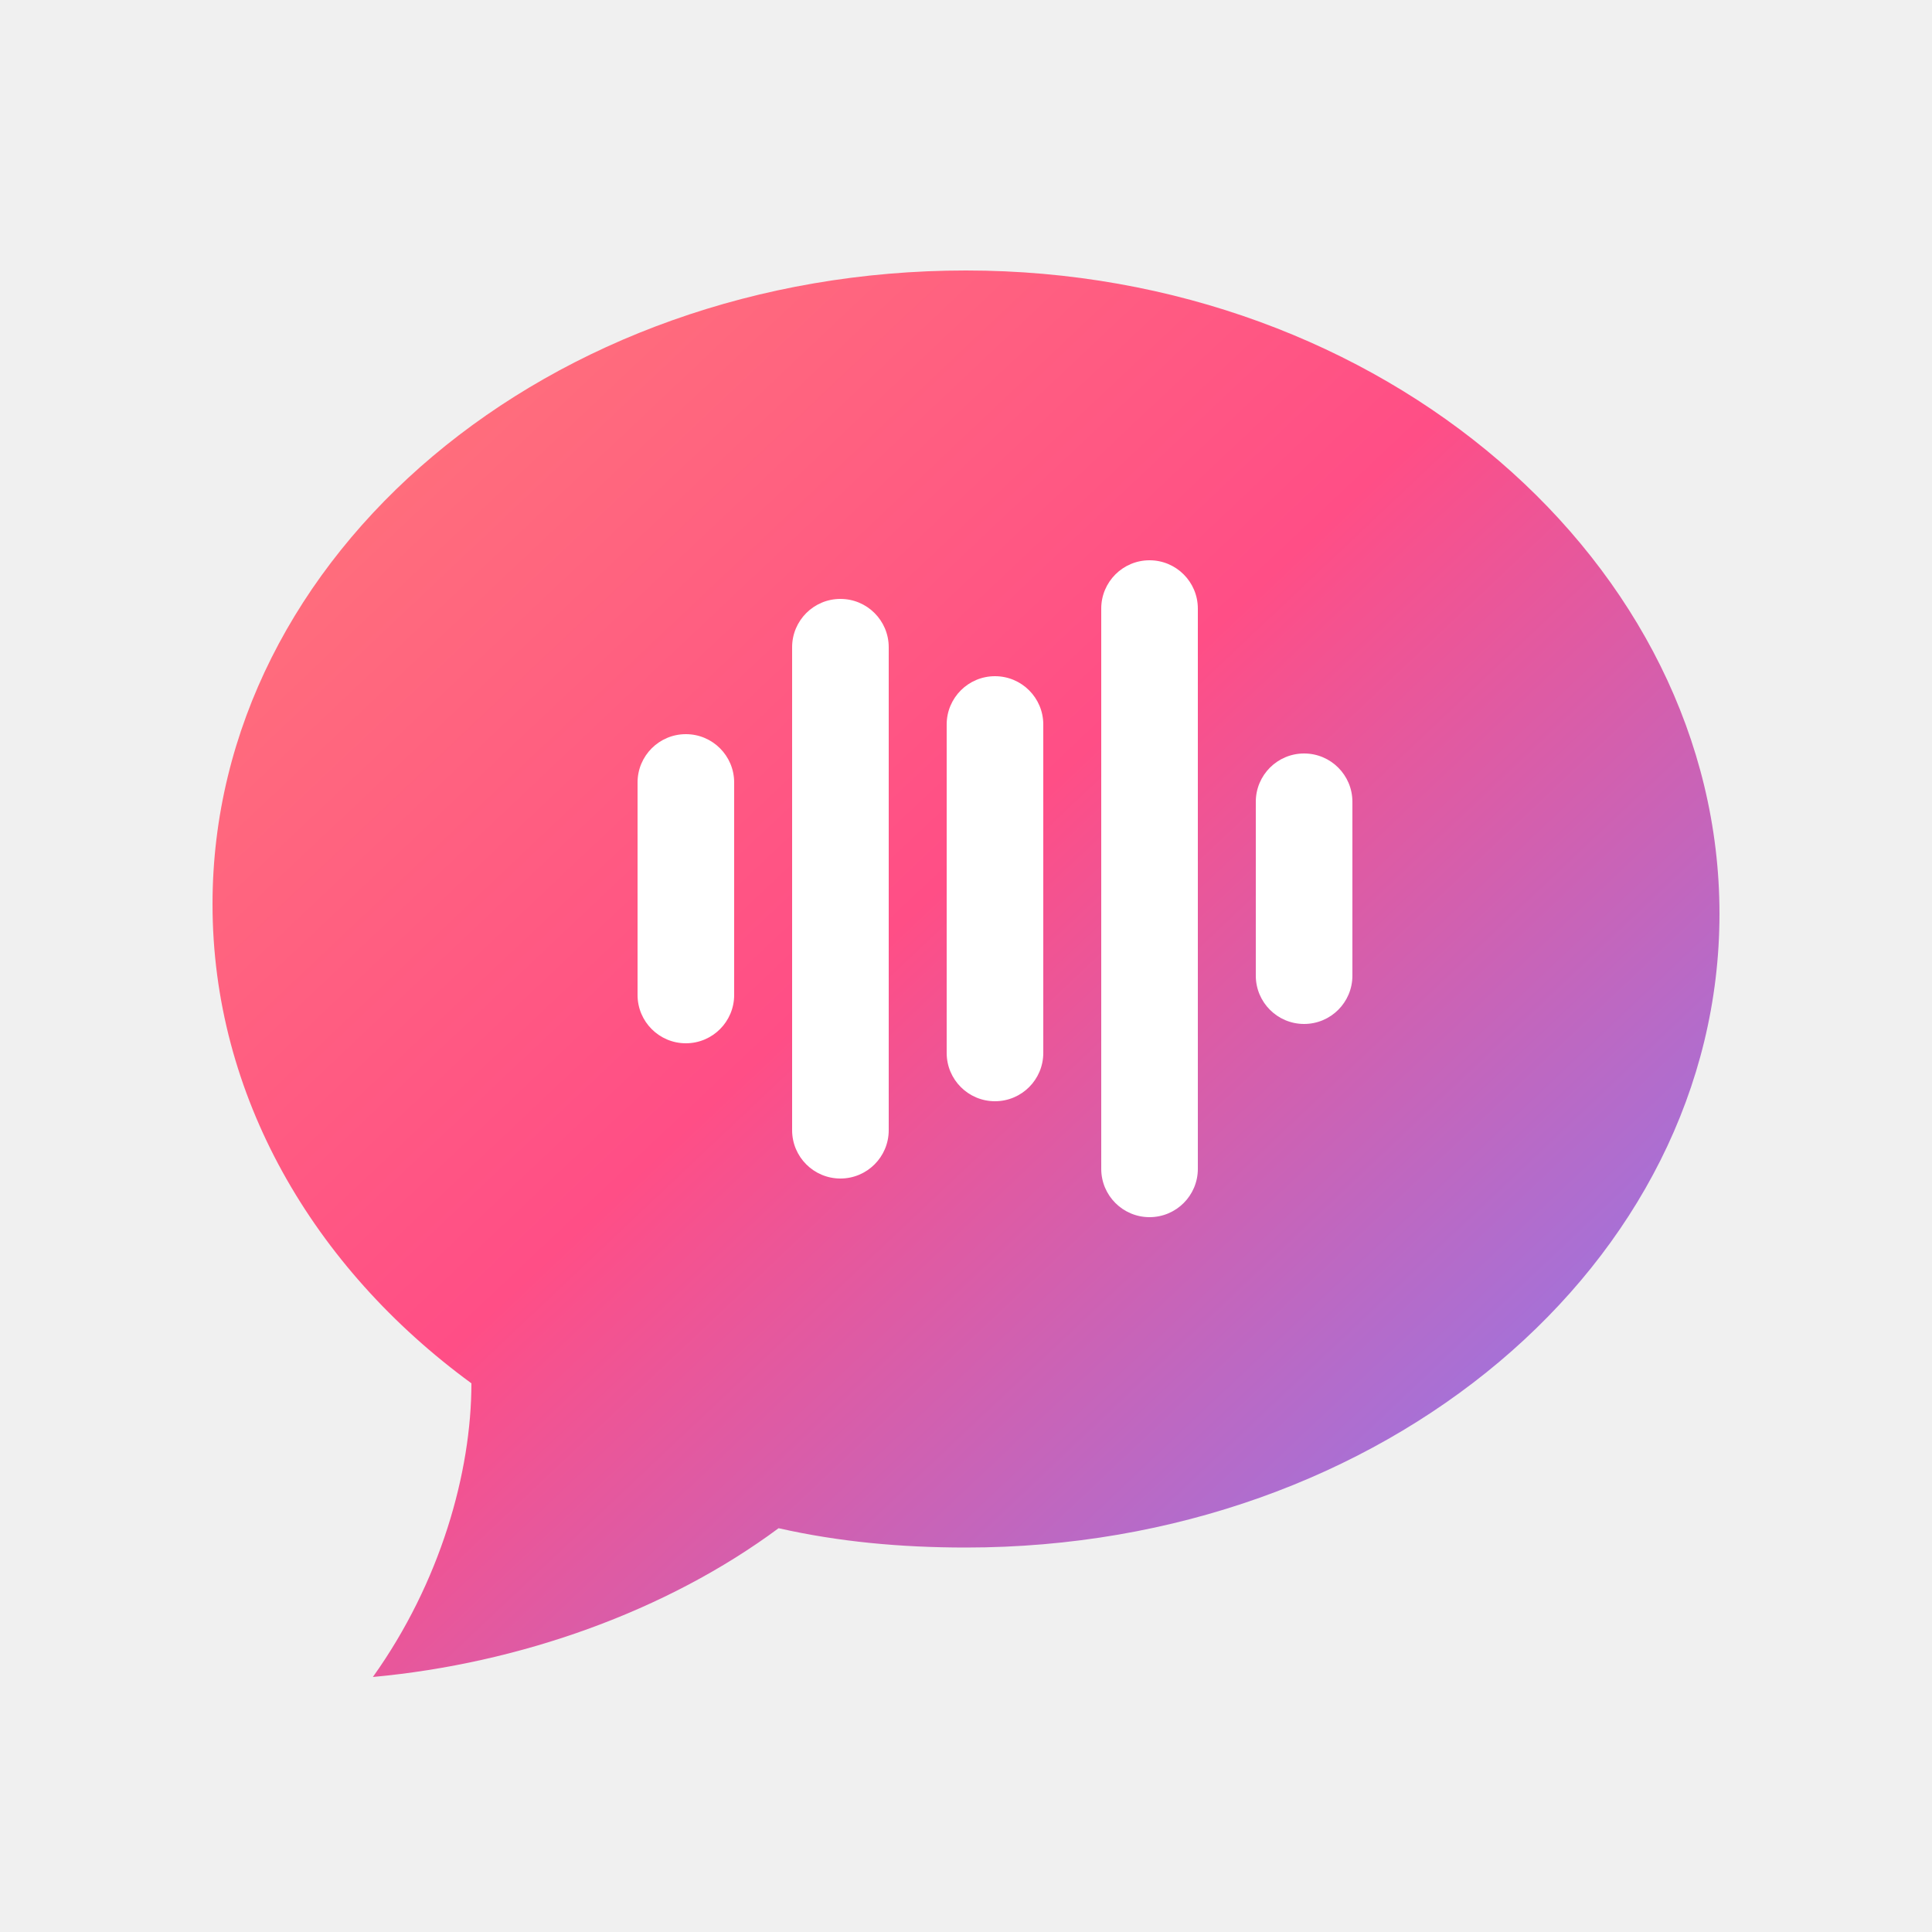
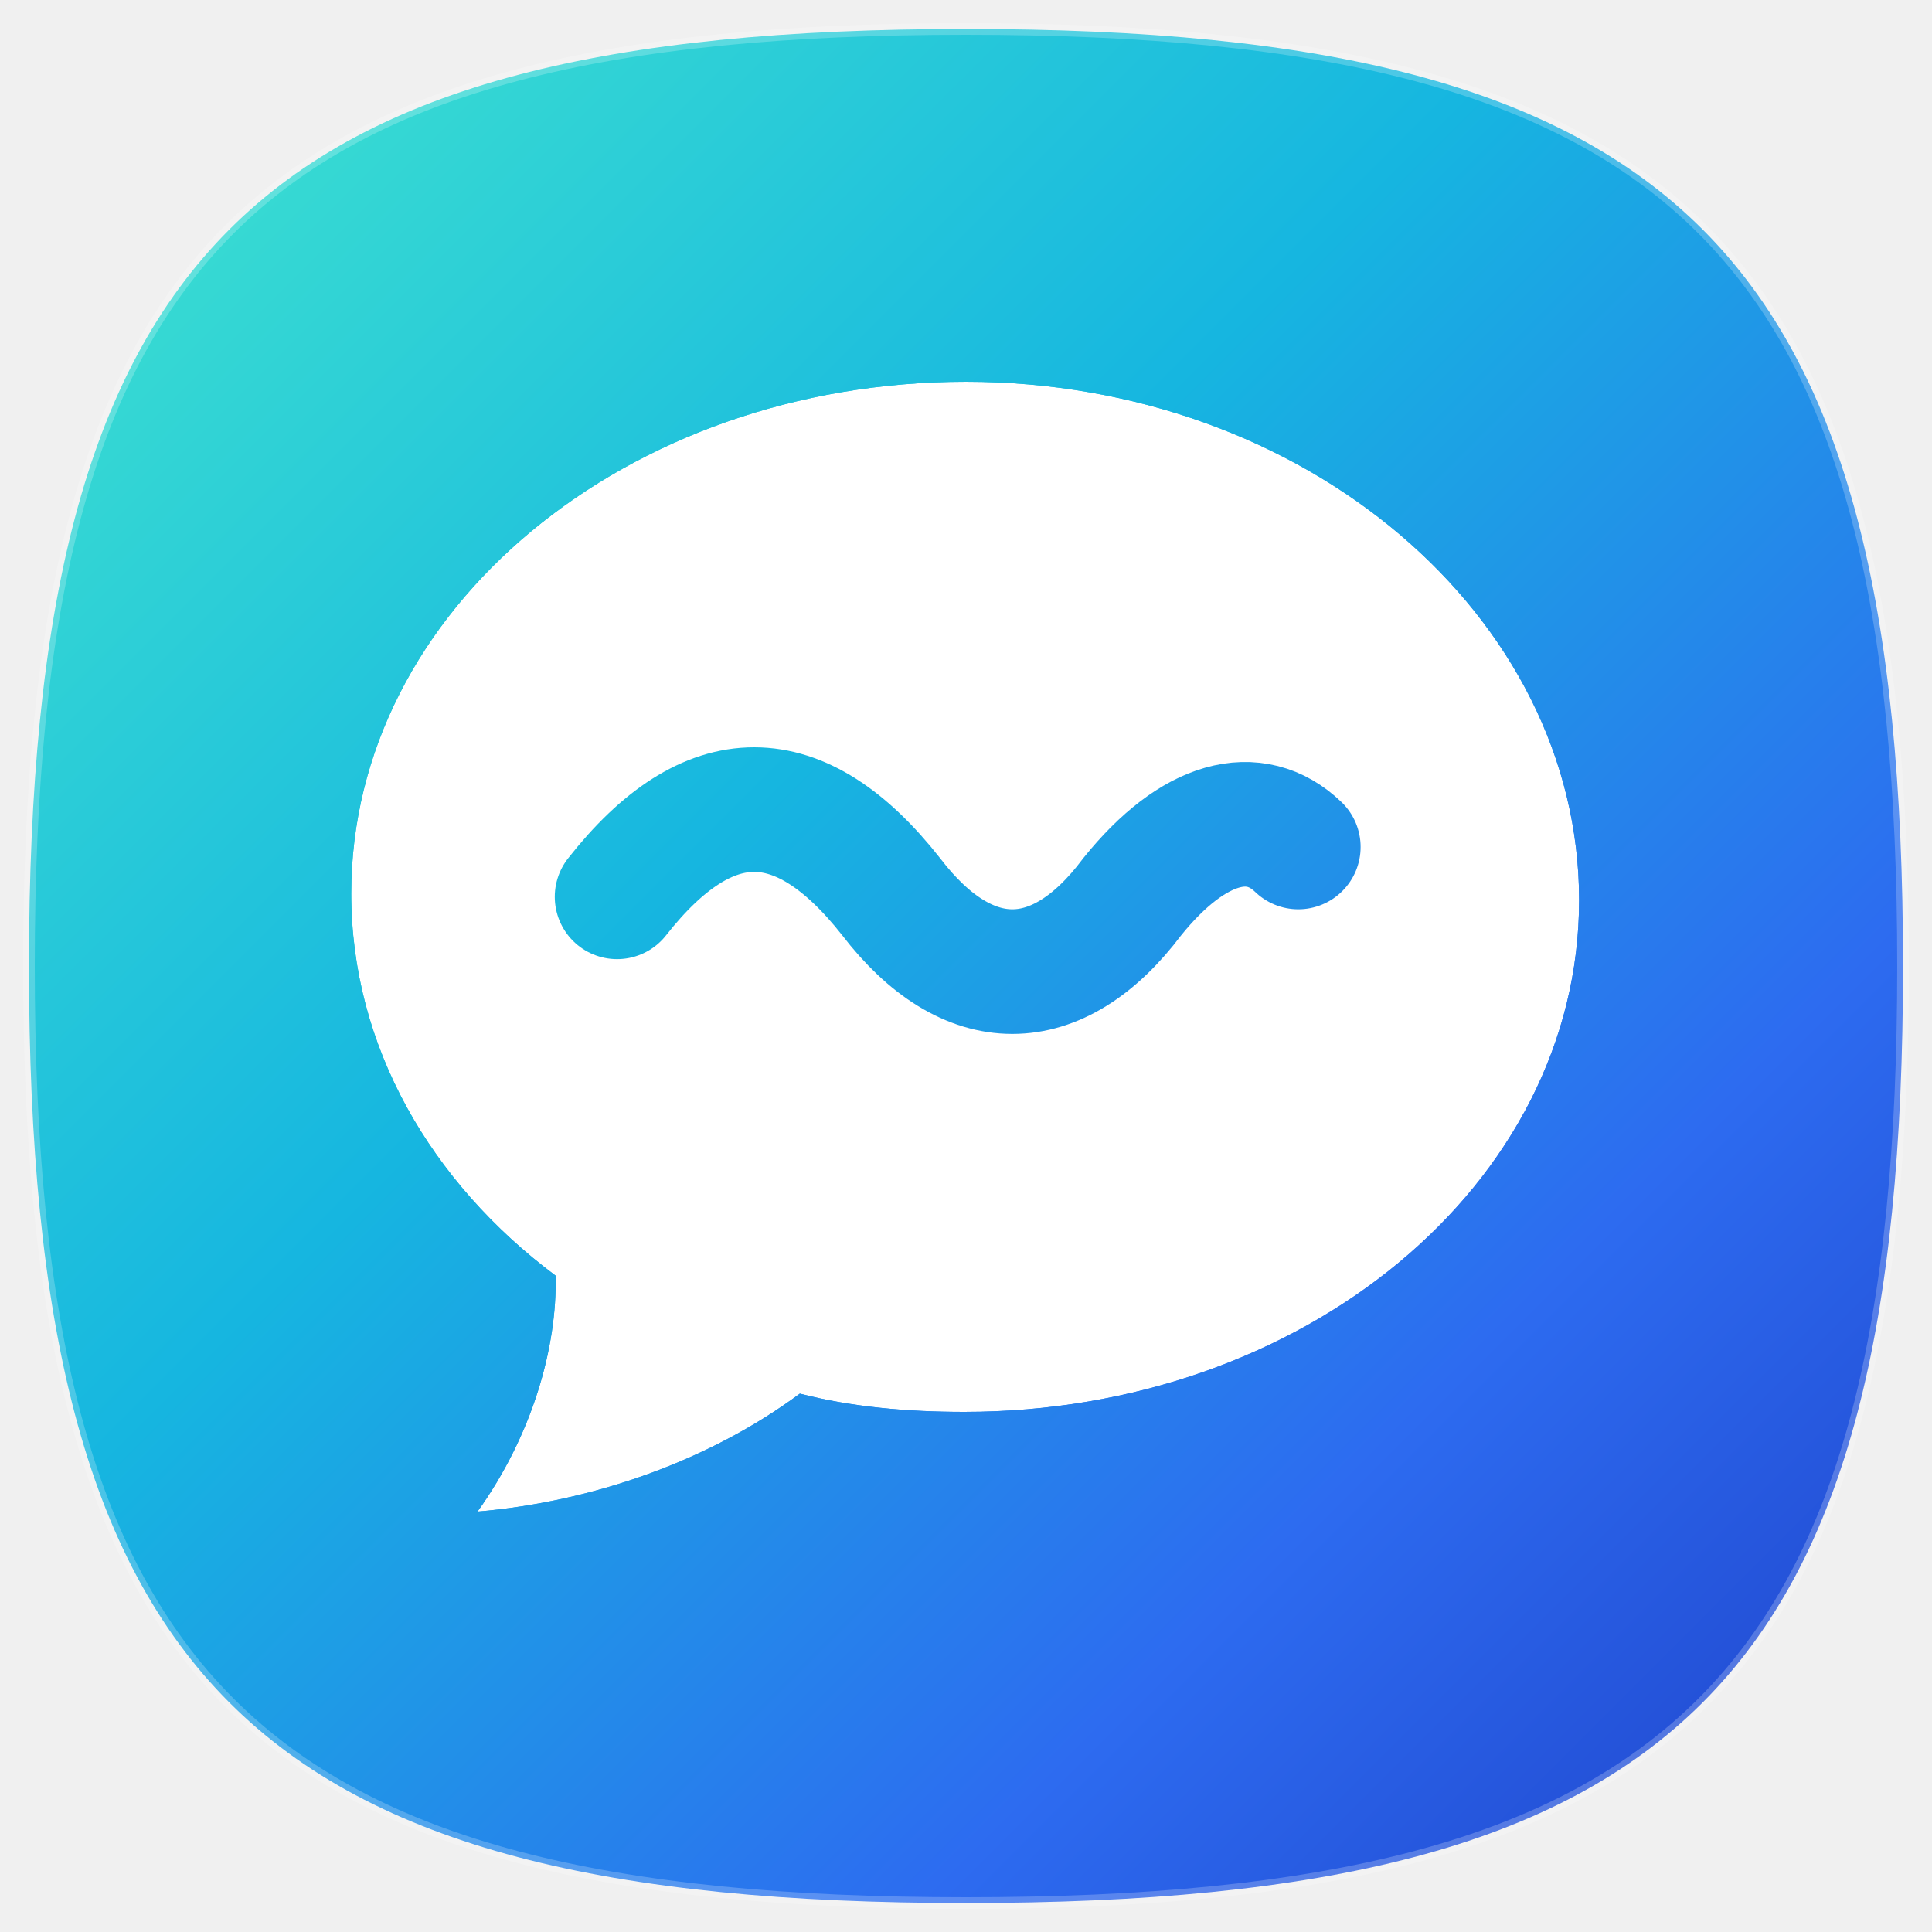
- <svg xmlns="http://www.w3.org/2000/svg" viewBox="0 0 100 100" width="512" height="512">
+ <svg xmlns="http://www.w3.org/2000/svg" viewBox="0 0 100 100" width="512" height="512" role="img" aria-label="ocean">
  <defs>
-     <linearGradient id="g" x1="0" y1="0" x2="1" y2="1">
-       <stop offset="0%" stop-color="#FF7A78" />
-       <stop offset="46%" stop-color="#FF4E86" />
-       <stop offset="100%" stop-color="#7A82FF" />
+     <linearGradient id="oceanGrad" x1="0%" y1="0%" x2="100%" y2="100%">
+       <stop offset="0%" stop-color="#42E6CE" />
+       <stop offset="40%" stop-color="#16B6E0" />
+       <stop offset="74%" stop-color="#2D6BF0" />
+       <stop offset="100%" stop-color="#1E40C8" />
    </linearGradient>
+     <mask id="oceanBubbleMask">
+       <path d="M50 16C29.6 16 13 29.7 13 46.8c0 9.2 4.8 17.4 12.3 23 .1 4.3-1.4 9.6-4.7 14.2 7-.6 14-3.1 19.4-7.1 3.1.8 6.4 1.1 9.9 1.1 20.4 0 37-13.7 37-30.8S70.4 16 50 16z" fill="#fff" />
+       <path d="M29 47c5.5-7 11-7 16.5 0 4.6 6 10 6 14.5 0 3.7-4.6 7.4-5.5 10-3" fill="none" stroke="#000" stroke-width="7.5" stroke-linecap="round" stroke-linejoin="round" />
+     </mask>
  </defs>
-   <path d="M50 14C28.4 14 11 28.7 11 46.8c0 9.9 5.2 18.8 13.4 24.8 0 4.6-1.6 10.3-5.1 15.2 7.6-.7 15.2-3.4 21-7.7 3.1.7 6.3 1 9.7 1 21.6 0 39-14.7 39-32.8S71.6 14 50 14z" fill="url(#g)" />
-   <g fill="white">
-     <rect x="33" y="38" width="5" height="16" rx="2.5" />
-     <rect x="41" y="31" width="5" height="30" rx="2.5" />
-     <rect x="49" y="35" width="5" height="22" rx="2.5" />
-     <rect x="57" y="29" width="5" height="34" rx="2.5" />
-     <rect x="65" y="39" width="5" height="14" rx="2.5" />
+   <path d="M50 1.5C13 1.5 1.5 13 1.5 50S13 98.5 50 98.5 98.5 87 98.5 50 87 1.5 50 1.5z" fill="url(#oceanGrad)" />
+   <path d="M50 1.5C13 1.5 1.5 13 1.5 50S13 98.5 50 98.5 98.5 87 98.5 50 87 1.5 50 1.5z" fill="none" stroke="rgba(255,255,255,0.22)" stroke-width="0.6" />
+   <g transform="translate(7 6) scale(0.86)">
+     <path d="M50 16C29.6 16 13 29.7 13 46.8c0 9.2 4.8 17.4 12.3 23 .1 4.3-1.4 9.6-4.7 14.2 7-.6 14-3.1 19.4-7.1 3.1.8 6.4 1.1 9.9 1.1 20.4 0 37-13.7 37-30.8S70.4 16 50 16z" fill="#fff" mask="url(#oceanBubbleMask)" />
  </g>
</svg>
